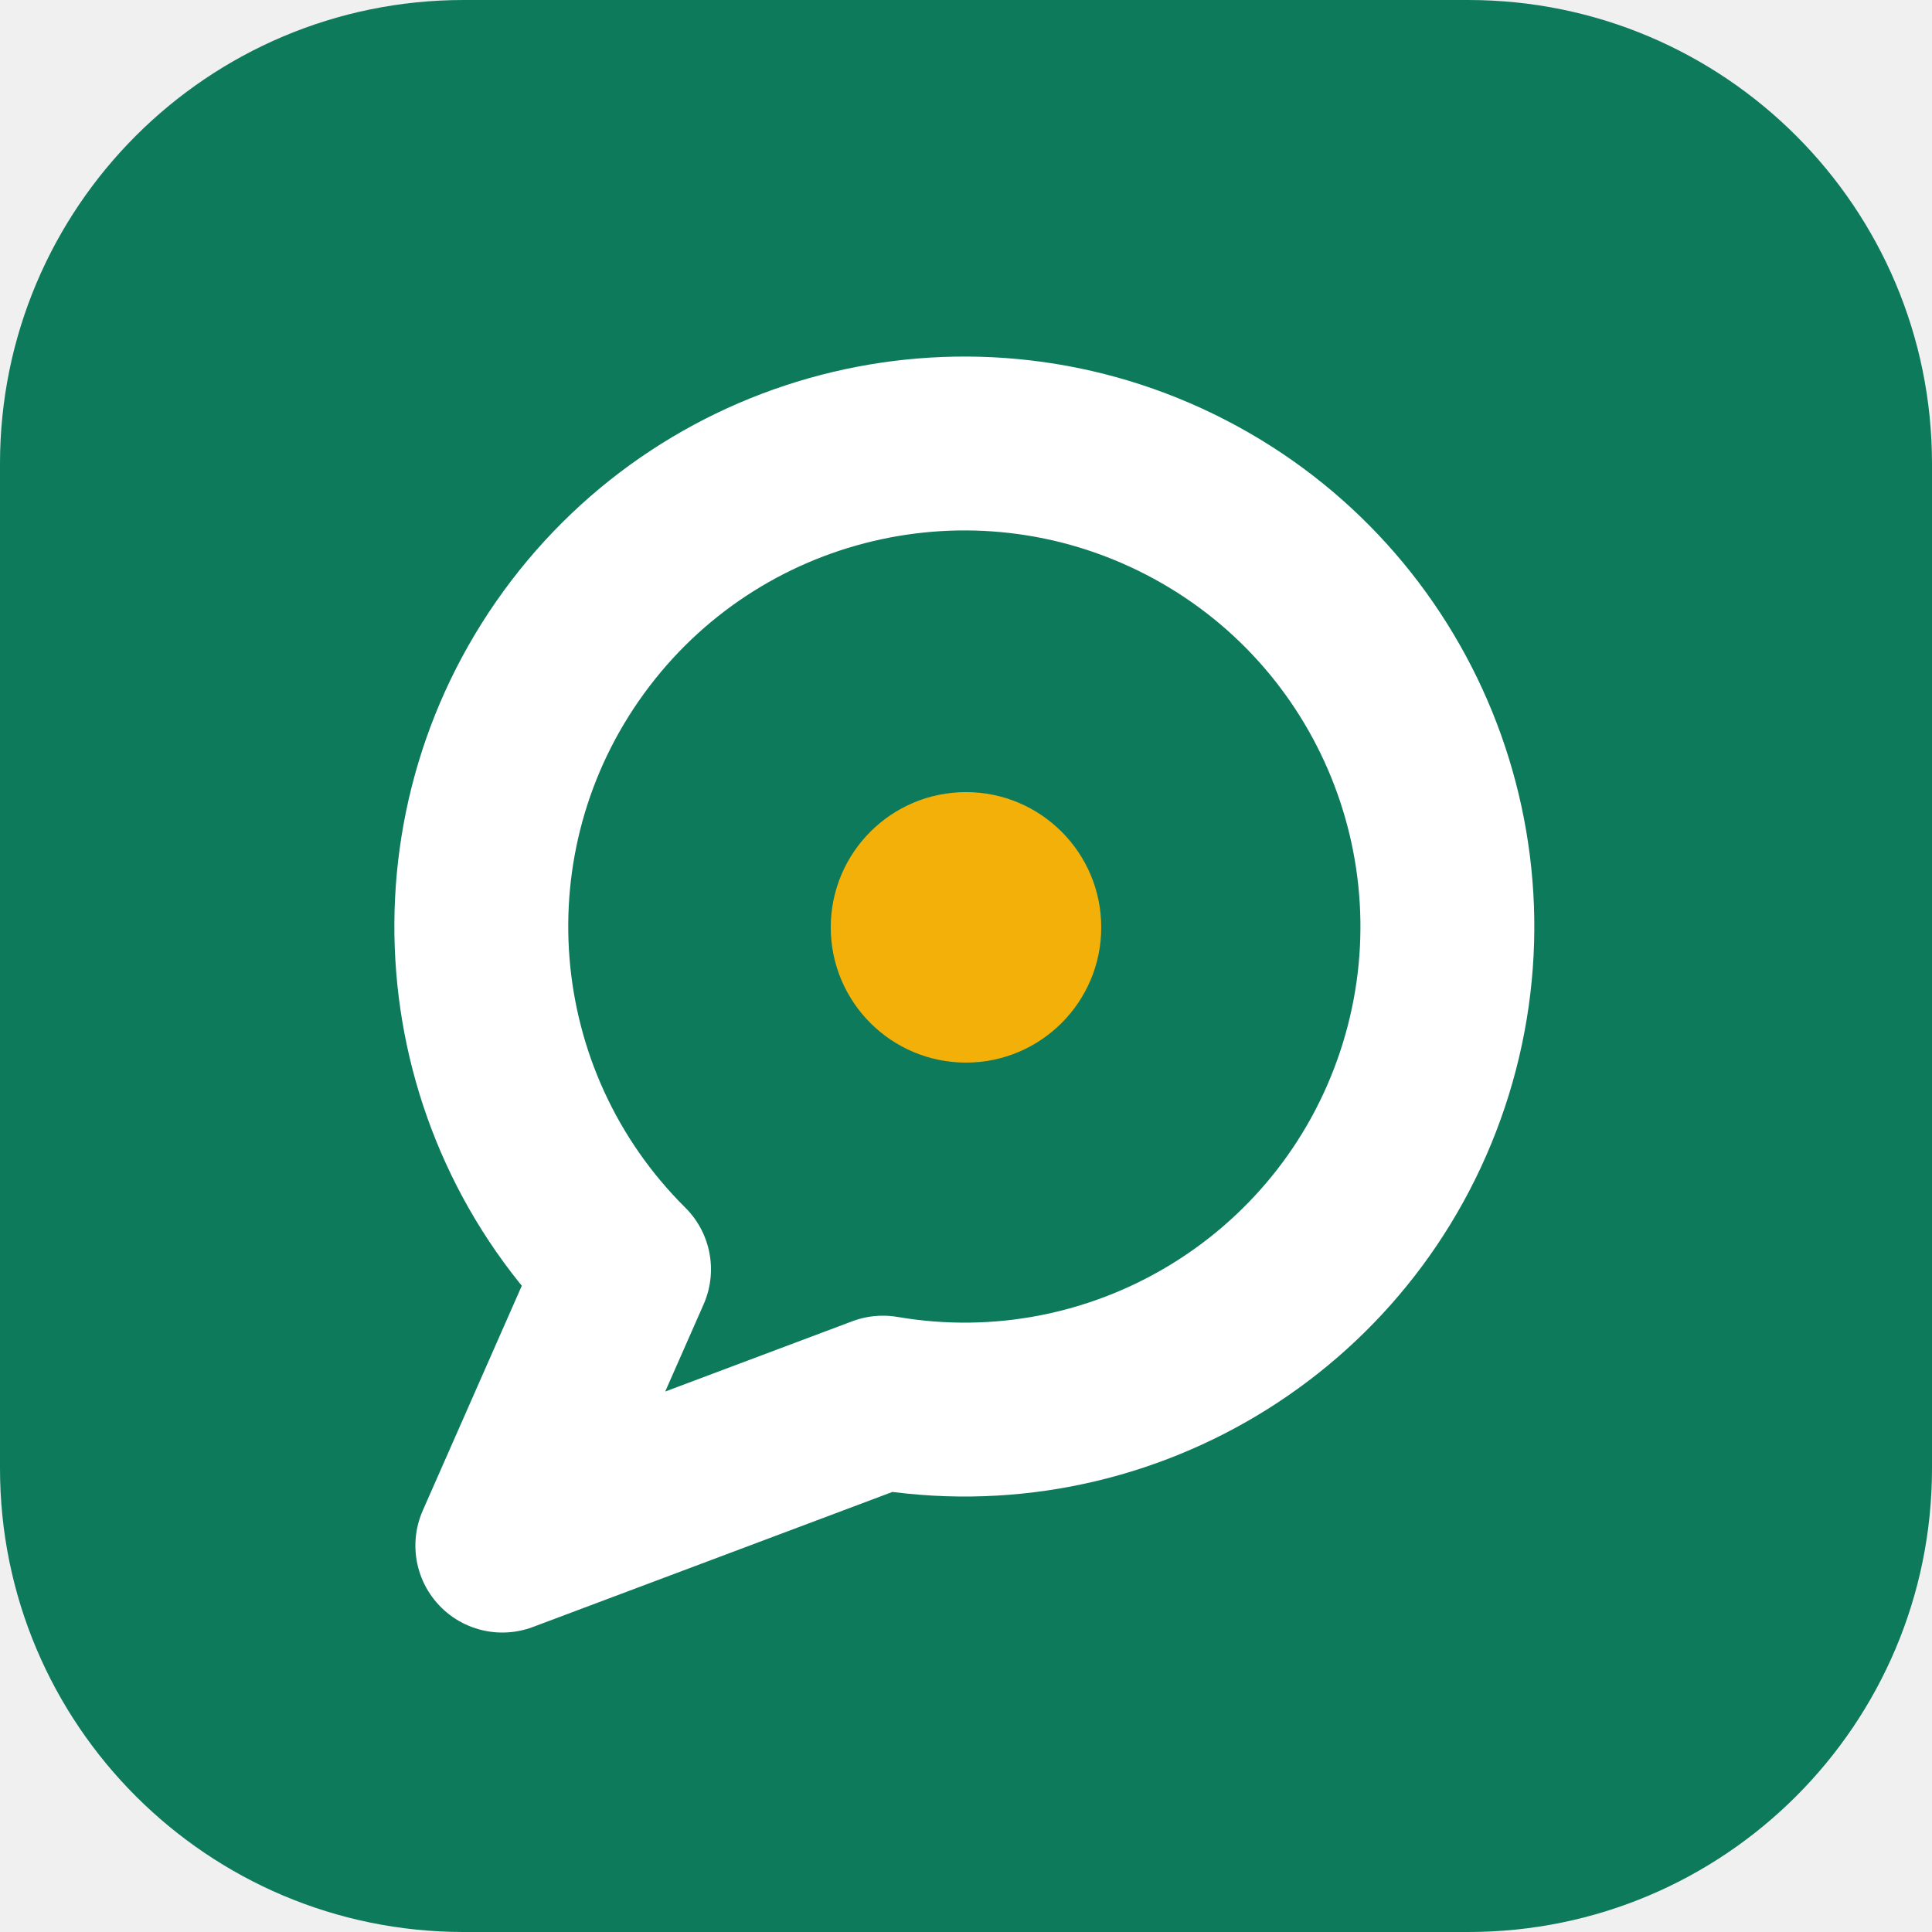
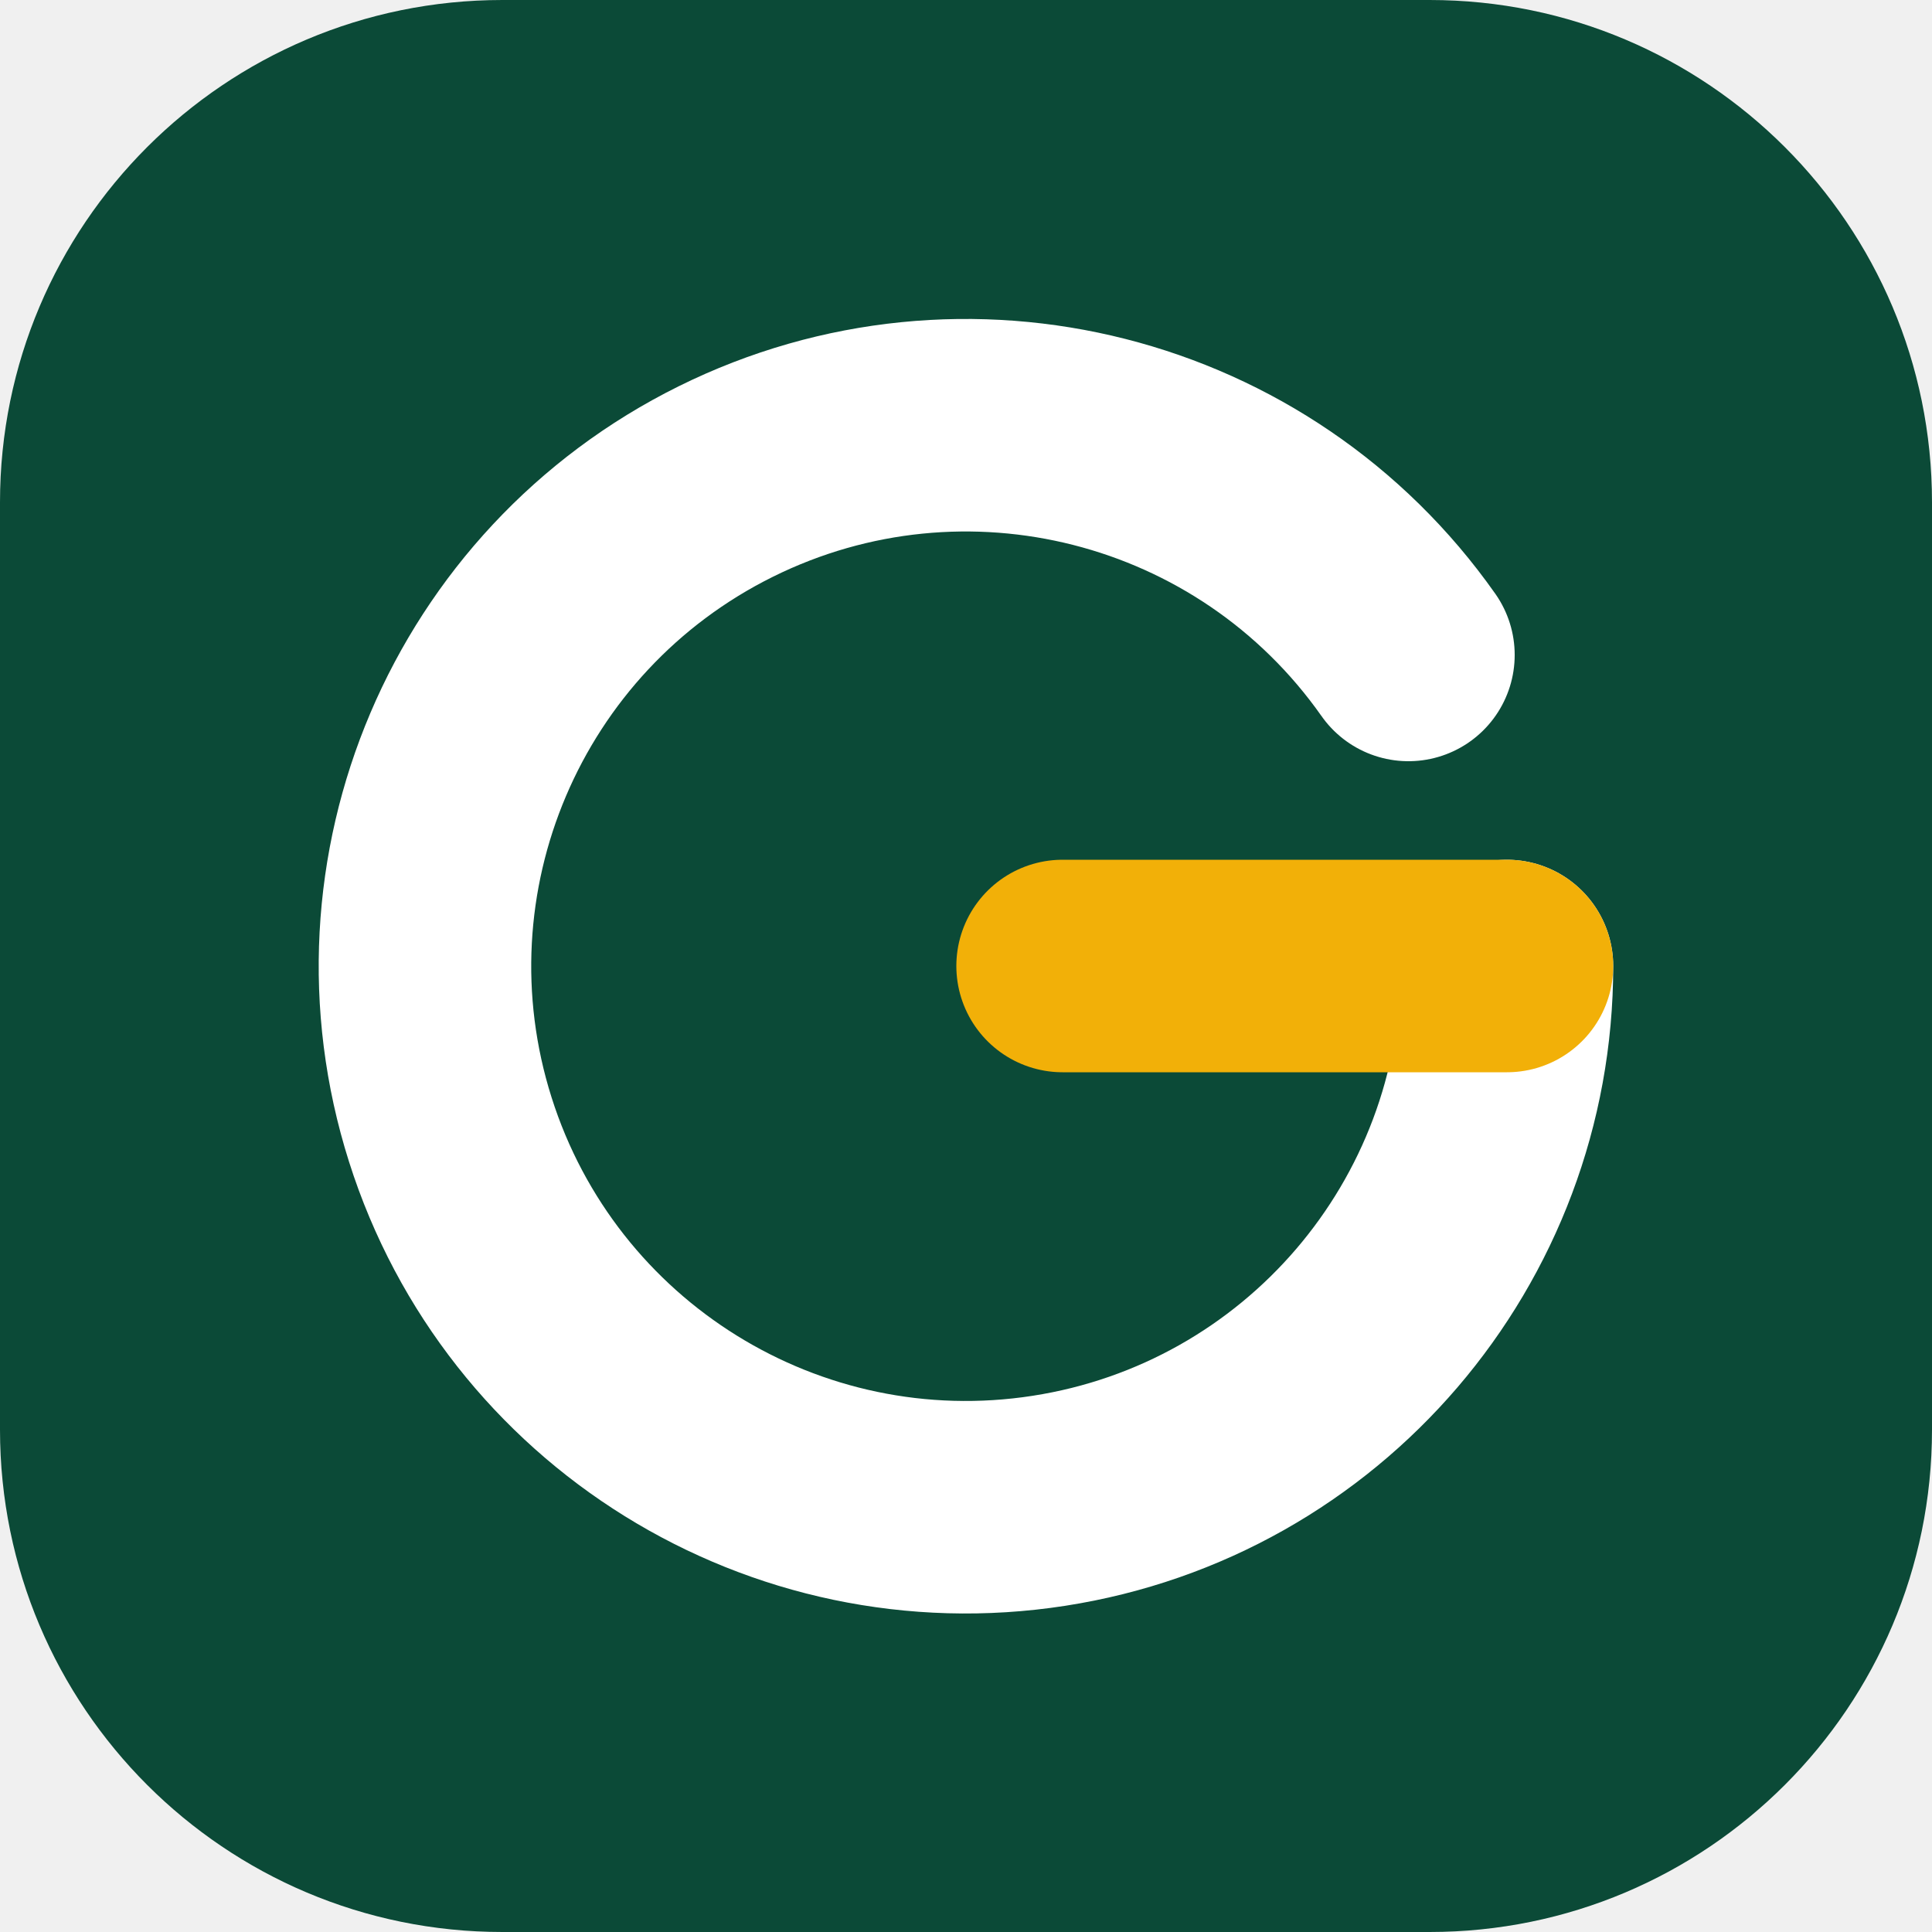
<svg xmlns="http://www.w3.org/2000/svg" viewBox="0 0 100 100" fill="none">
-   <rect width="100" height="100" rx="24" fill="#0e7a5c" />
-   <path d="M32.3 65.7A25 25 0 1 1 45.7 72.6L26 80Z" stroke="#fff" stroke-width="9" stroke-linejoin="round" />
-   <circle cx="50" cy="48" r="7" fill="#f2b008" />
+   <rect width="100" height="100" rx="26" fill="#0b4a37" />
+   <path d="M72.9 33.9A28 28 0 1 0 78 50" stroke="#fff" stroke-width="11" stroke-linecap="round" />
+   <path d="M78 50H55" stroke="#f2b008" stroke-width="11" stroke-linecap="round" />
</svg>
